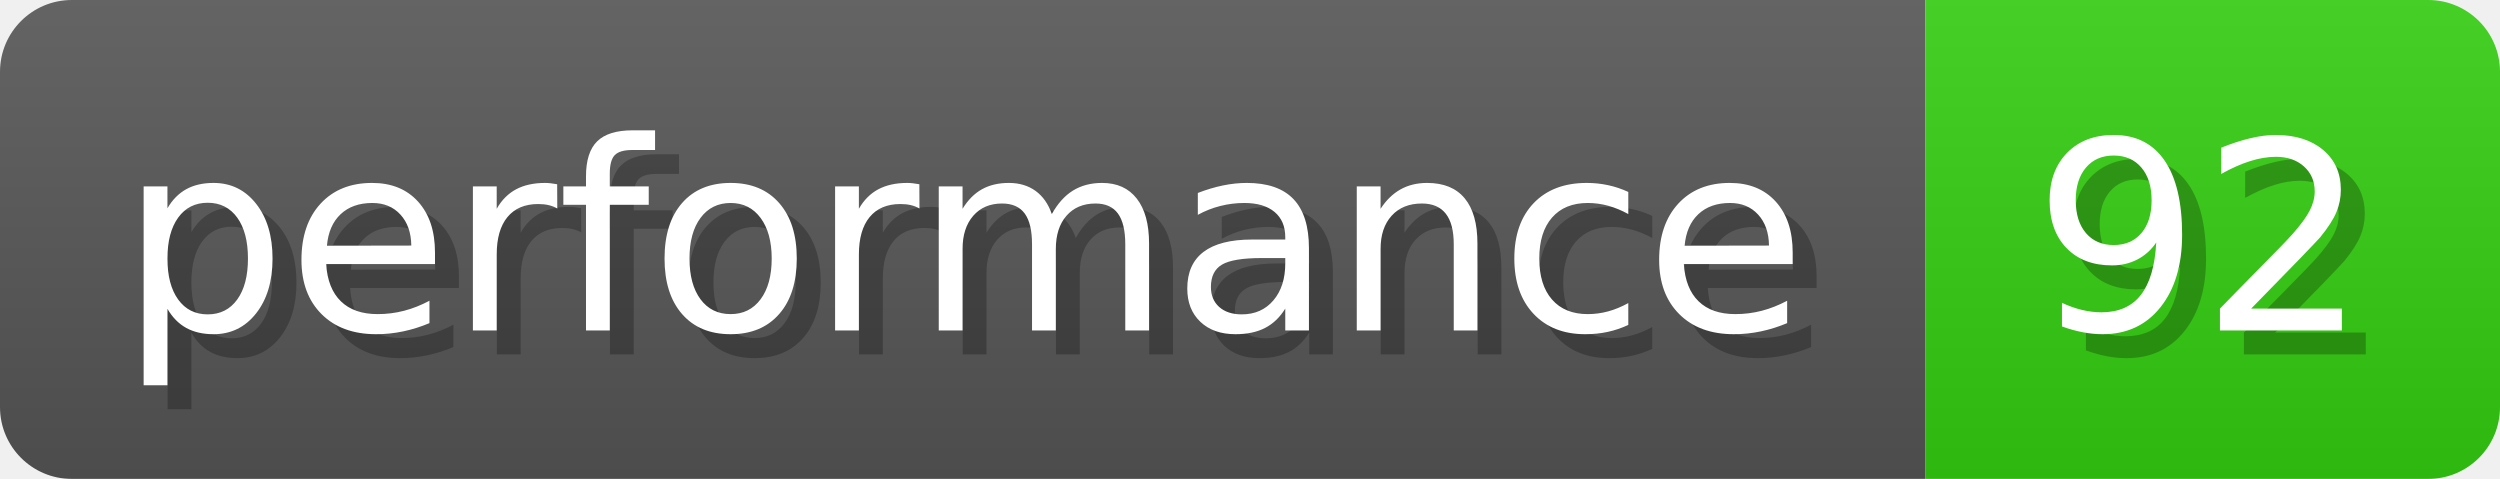
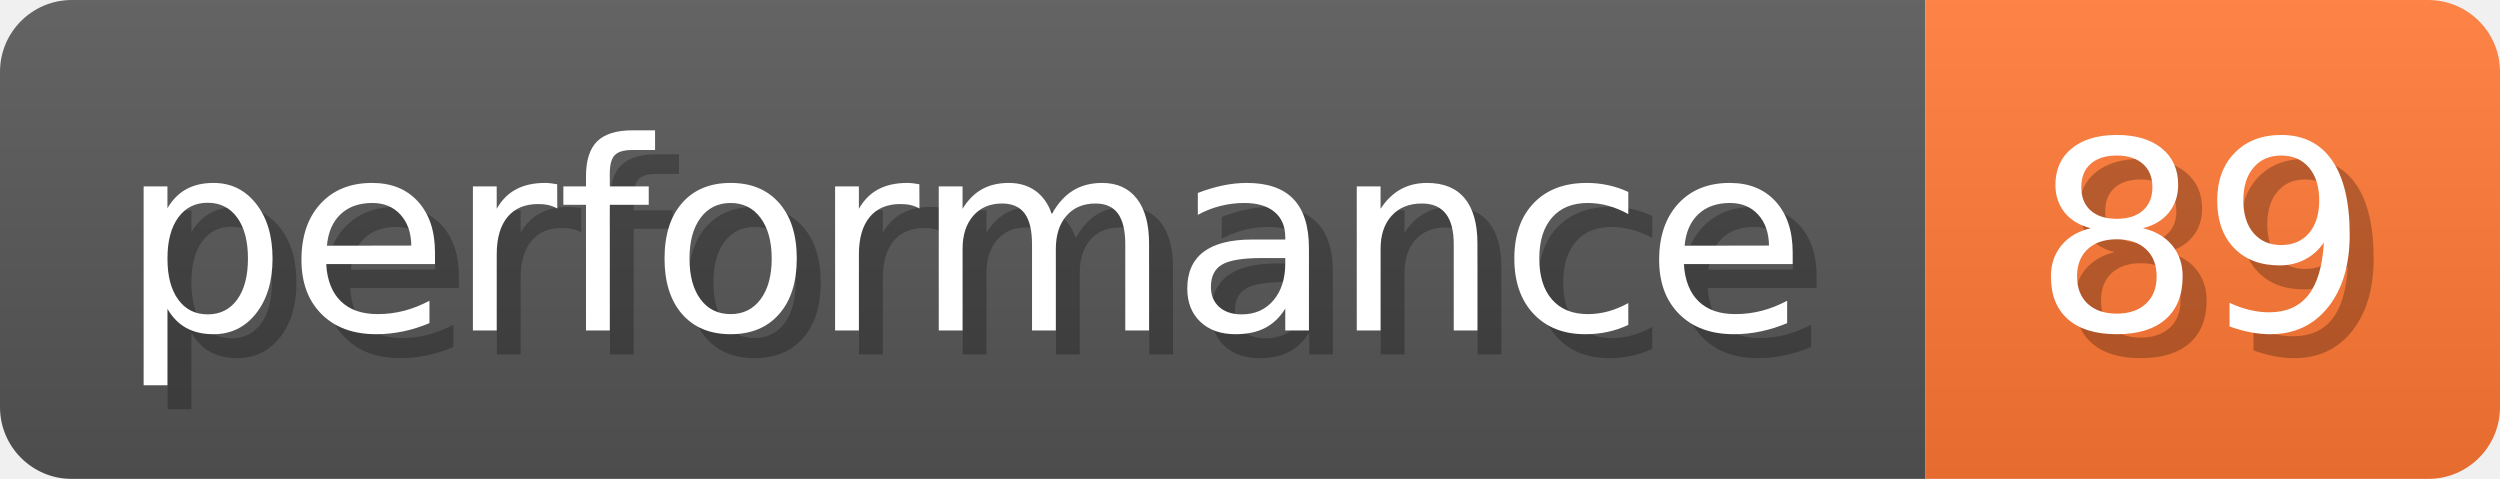
- <svg xmlns="http://www.w3.org/2000/svg" width="104.4" height="20" viewBox="0 0 1044 200" role="img" aria-label="performance: 92">
+ <svg xmlns="http://www.w3.org/2000/svg" width="104.4" height="20" viewBox="0 0 1044 200" role="img" aria-label="performance: 89">
  <linearGradient id="a" x2="0" y2="100%">
    <stop offset="0" stop-opacity=".1" stop-color="#EEE" />
    <stop offset="1" stop-opacity=".1" />
  </linearGradient>
  <mask id="m">
    <rect width="1044" height="200" rx="30" fill="#FFF" />
  </mask>
  <g mask="url(#m)">
    <rect width="804" height="200" fill="#555" />
-     <rect width="240" height="200" fill="#3C1" x="804" />
+     <rect width="240" height="200" fill="#F73" x="804" />
    <rect width="1044" height="200" fill="url(#a)" />
  </g>
  <g aria-hidden="true" fill="#fff" text-anchor="start" font-family="Verdana,DejaVu Sans,sans-serif" font-size="110">
    <text x="60" y="148" textLength="704" fill="#000" opacity="0.25">performance</text>
    <text x="50" y="138" textLength="704">performance</text>
-     <text x="859" y="148" textLength="140" fill="#000" opacity="0.25">92</text>
-     <text x="849" y="138" textLength="140">92</text>
+     <text x="859" y="148" textLength="140" fill="#000" opacity="0.25">89</text>
+     <text x="849" y="138" textLength="140">89</text>
  </g>
</svg>
